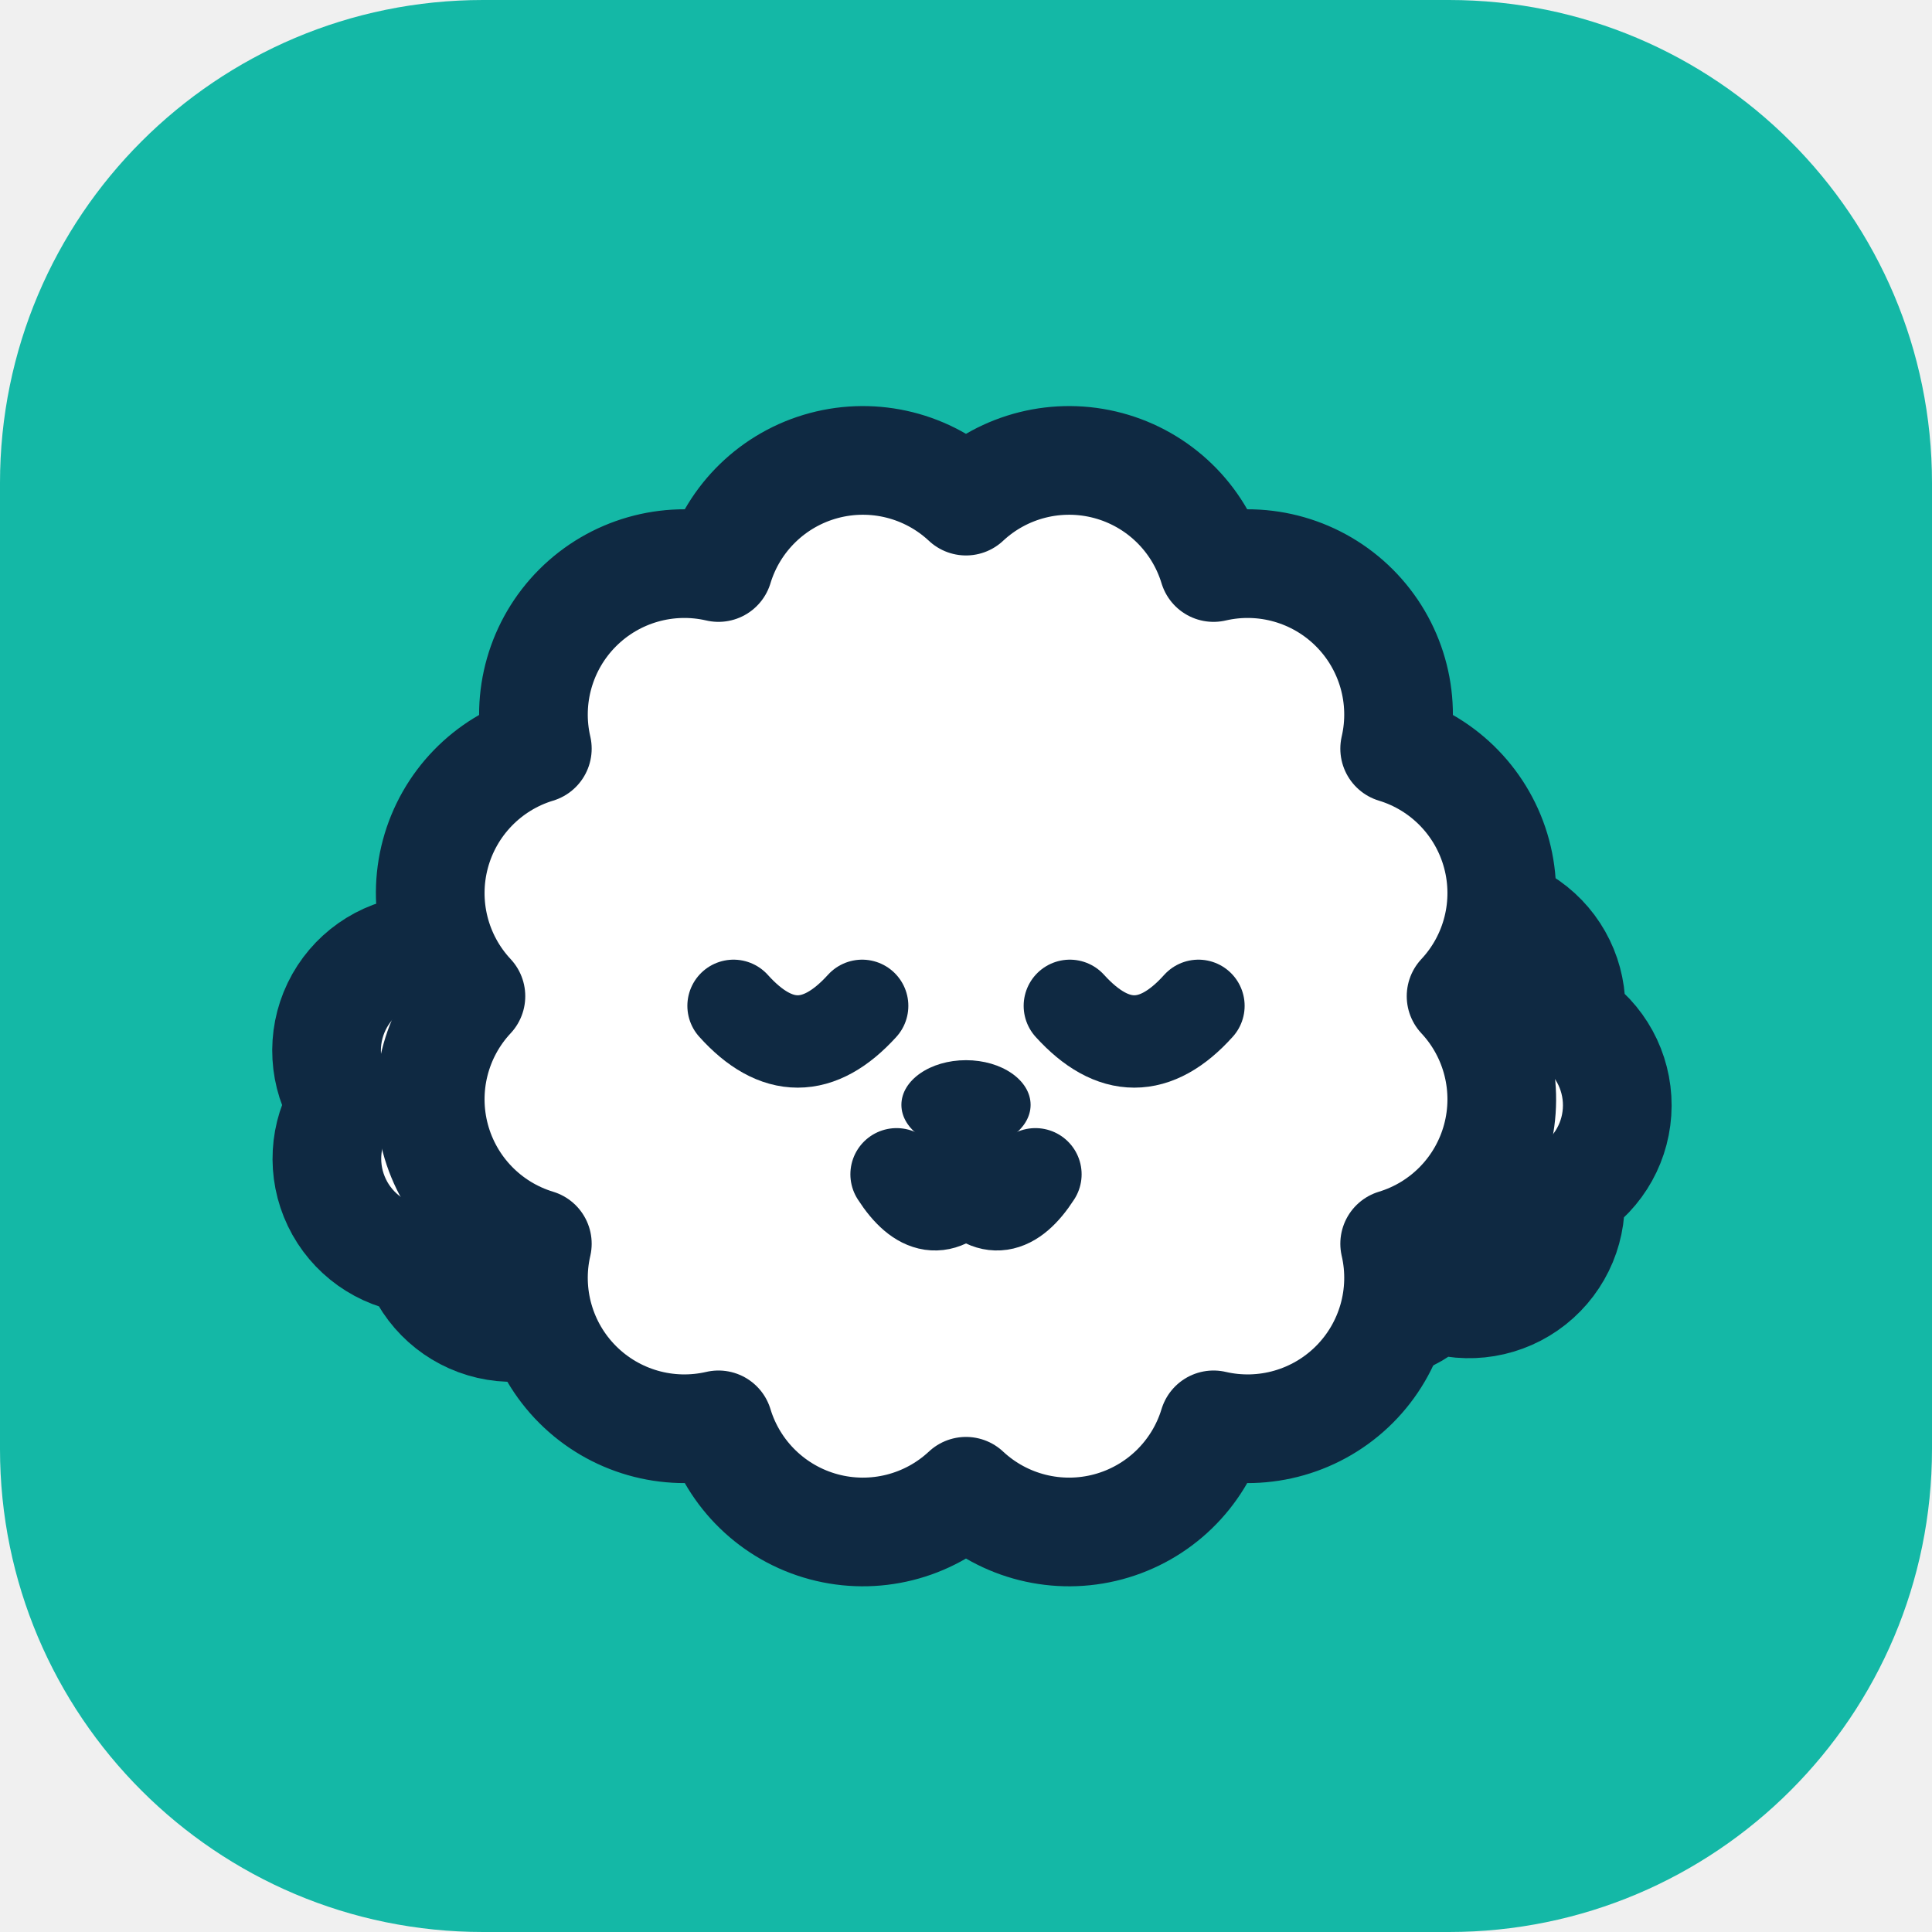
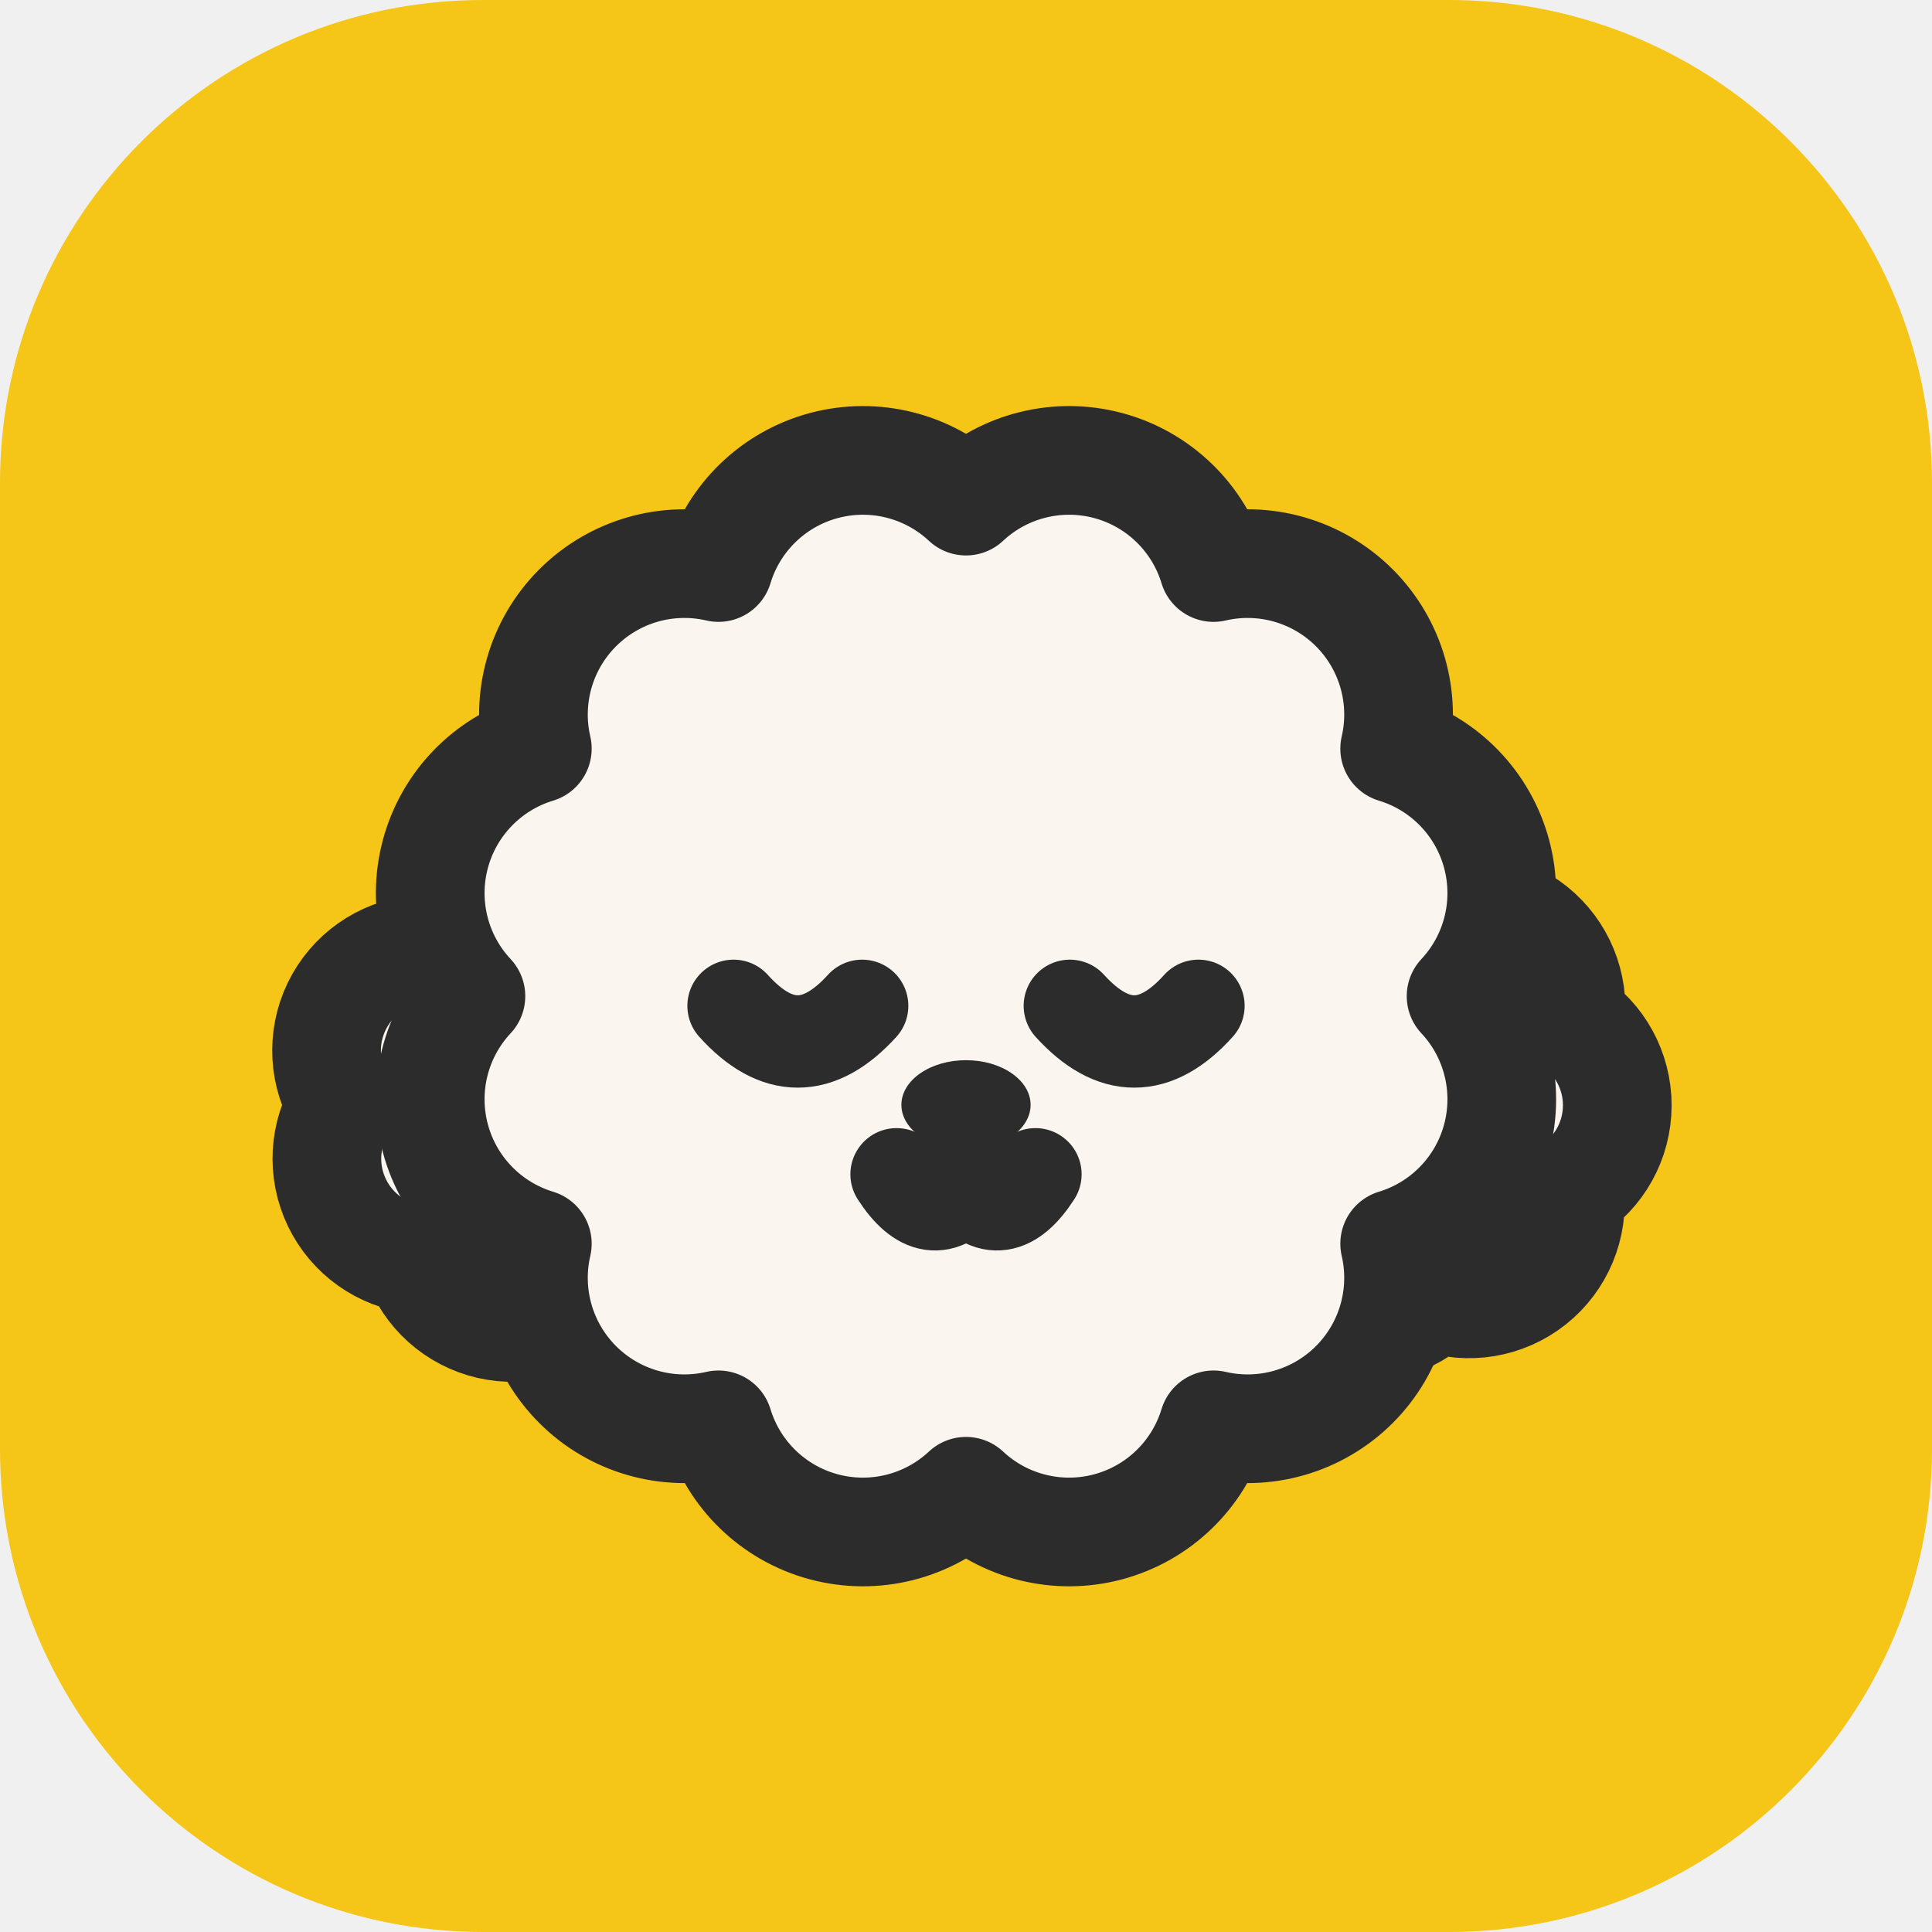
<svg xmlns="http://www.w3.org/2000/svg" viewBox="0 0 32 32" width="32" height="32">
-   <rect width="32" height="32" rx="8" fill="#14B8A6" />
-   <path d="M9.69 15.11A1.68 1.68 0 0 1 11.91 16.89A1.68 1.68 0 0 1 11.9 19.73A1.68 1.68 0 0 1 9.67 21.5A1.68 1.68 0 0 1 6.9 20.86A1.68 1.68 0 0 1 5.67 18.3A1.68 1.68 0 0 1 6.91 15.73A1.68 1.68 0 0 1 9.69 15.11Z" fill="#FFFFFF" stroke="#0F2942" stroke-width="1.8" stroke-linejoin="round" />
-   <path d="M23.79 15.11A1.68 1.68 0 0 1 26.01 16.89A1.68 1.68 0 0 1 26 19.73A1.68 1.68 0 0 1 23.77 21.5A1.68 1.68 0 0 1 21 20.86A1.68 1.68 0 0 1 19.77 18.3A1.68 1.68 0 0 1 21.01 15.73A1.68 1.68 0 0 1 23.79 15.11Z" fill="#FFFFFF" stroke="#0F2942" stroke-width="1.8" stroke-linejoin="round" />
-   <path d="M16 8.3A2.5 2.5 0 0 1 20.1 9.4A2.5 2.5 0 0 1 23.1 12.4A2.5 2.5 0 0 1 24.2 16.5A2.5 2.5 0 0 1 23.1 20.6A2.5 2.5 0 0 1 20.1 23.6A2.5 2.5 0 0 1 16 24.7A2.5 2.5 0 0 1 11.9 23.6A2.5 2.5 0 0 1 8.9 20.6A2.5 2.5 0 0 1 7.8 16.5A2.5 2.5 0 0 1 8.9 12.4A2.5 2.5 0 0 1 11.9 9.4A2.5 2.5 0 0 1 16 8.3Z" fill="#FFFFFF" stroke="#0F2942" stroke-width="1.8" stroke-linejoin="round" />
-   <path d="M12.15 16.66Q13.21 17.84 14.28 16.66" fill="none" stroke="#0F2942" stroke-width="1.53" stroke-linecap="round" />
-   <path d="M17.72 16.66Q18.79 17.84 19.85 16.66" fill="none" stroke="#0F2942" stroke-width="1.53" stroke-linecap="round" />
-   <ellipse cx="16" cy="18.3" rx="1.07" ry="0.74" fill="#0F2942" />
-   <path d="M16 19.04v0.57M14.85 19.45Q15.43 20.35 16 19.62Q16.57 20.35 17.15 19.45" fill="none" stroke="#0F2942" stroke-width="1.53" stroke-linecap="round" stroke-linejoin="round" />
+   <rect width="32" height="32" rx="8" fill="#F5C518" />
+   <path d="M9.69 15.11A1.68 1.68 0 0 1 11.91 16.89A1.68 1.68 0 0 1 11.9 19.73A1.68 1.68 0 0 1 9.67 21.5A1.68 1.68 0 0 1 6.9 20.86A1.68 1.68 0 0 1 5.67 18.3A1.68 1.68 0 0 1 6.91 15.73A1.68 1.68 0 0 1 9.69 15.11Z" fill="#FAF6EF" stroke="#2C2C2C" stroke-width="1.8" stroke-linejoin="round" />
+   <path d="M23.79 15.11A1.68 1.68 0 0 1 26.01 16.89A1.68 1.68 0 0 1 26 19.73A1.68 1.68 0 0 1 23.77 21.5A1.68 1.68 0 0 1 21 20.86A1.68 1.68 0 0 1 19.77 18.3A1.68 1.68 0 0 1 21.01 15.73A1.68 1.68 0 0 1 23.79 15.11Z" fill="#FAF6EF" stroke="#2C2C2C" stroke-width="1.8" stroke-linejoin="round" />
+   <path d="M16 8.3A2.5 2.5 0 0 1 20.1 9.4A2.5 2.5 0 0 1 23.1 12.4A2.5 2.5 0 0 1 24.2 16.5A2.5 2.5 0 0 1 23.1 20.6A2.5 2.5 0 0 1 20.1 23.6A2.5 2.5 0 0 1 16 24.7A2.5 2.5 0 0 1 11.9 23.6A2.5 2.5 0 0 1 8.9 20.6A2.5 2.5 0 0 1 7.8 16.5A2.5 2.5 0 0 1 8.9 12.4A2.5 2.5 0 0 1 11.9 9.4A2.5 2.5 0 0 1 16 8.3Z" fill="#FAF6EF" stroke="#2C2C2C" stroke-width="1.8" stroke-linejoin="round" />
+   <path d="M12.15 16.66Q13.21 17.84 14.28 16.66" fill="none" stroke="#2C2C2C" stroke-width="1.53" stroke-linecap="round" />
+   <path d="M17.72 16.66Q18.79 17.84 19.85 16.66" fill="none" stroke="#2C2C2C" stroke-width="1.53" stroke-linecap="round" />
+   <ellipse cx="16" cy="18.3" rx="1.07" ry="0.74" fill="#2C2C2C" />
+   <path d="M16 19.04v0.57M14.85 19.45Q15.43 20.35 16 19.62Q16.57 20.35 17.15 19.45" fill="none" stroke="#2C2C2C" stroke-width="1.53" stroke-linecap="round" stroke-linejoin="round" />
</svg>
